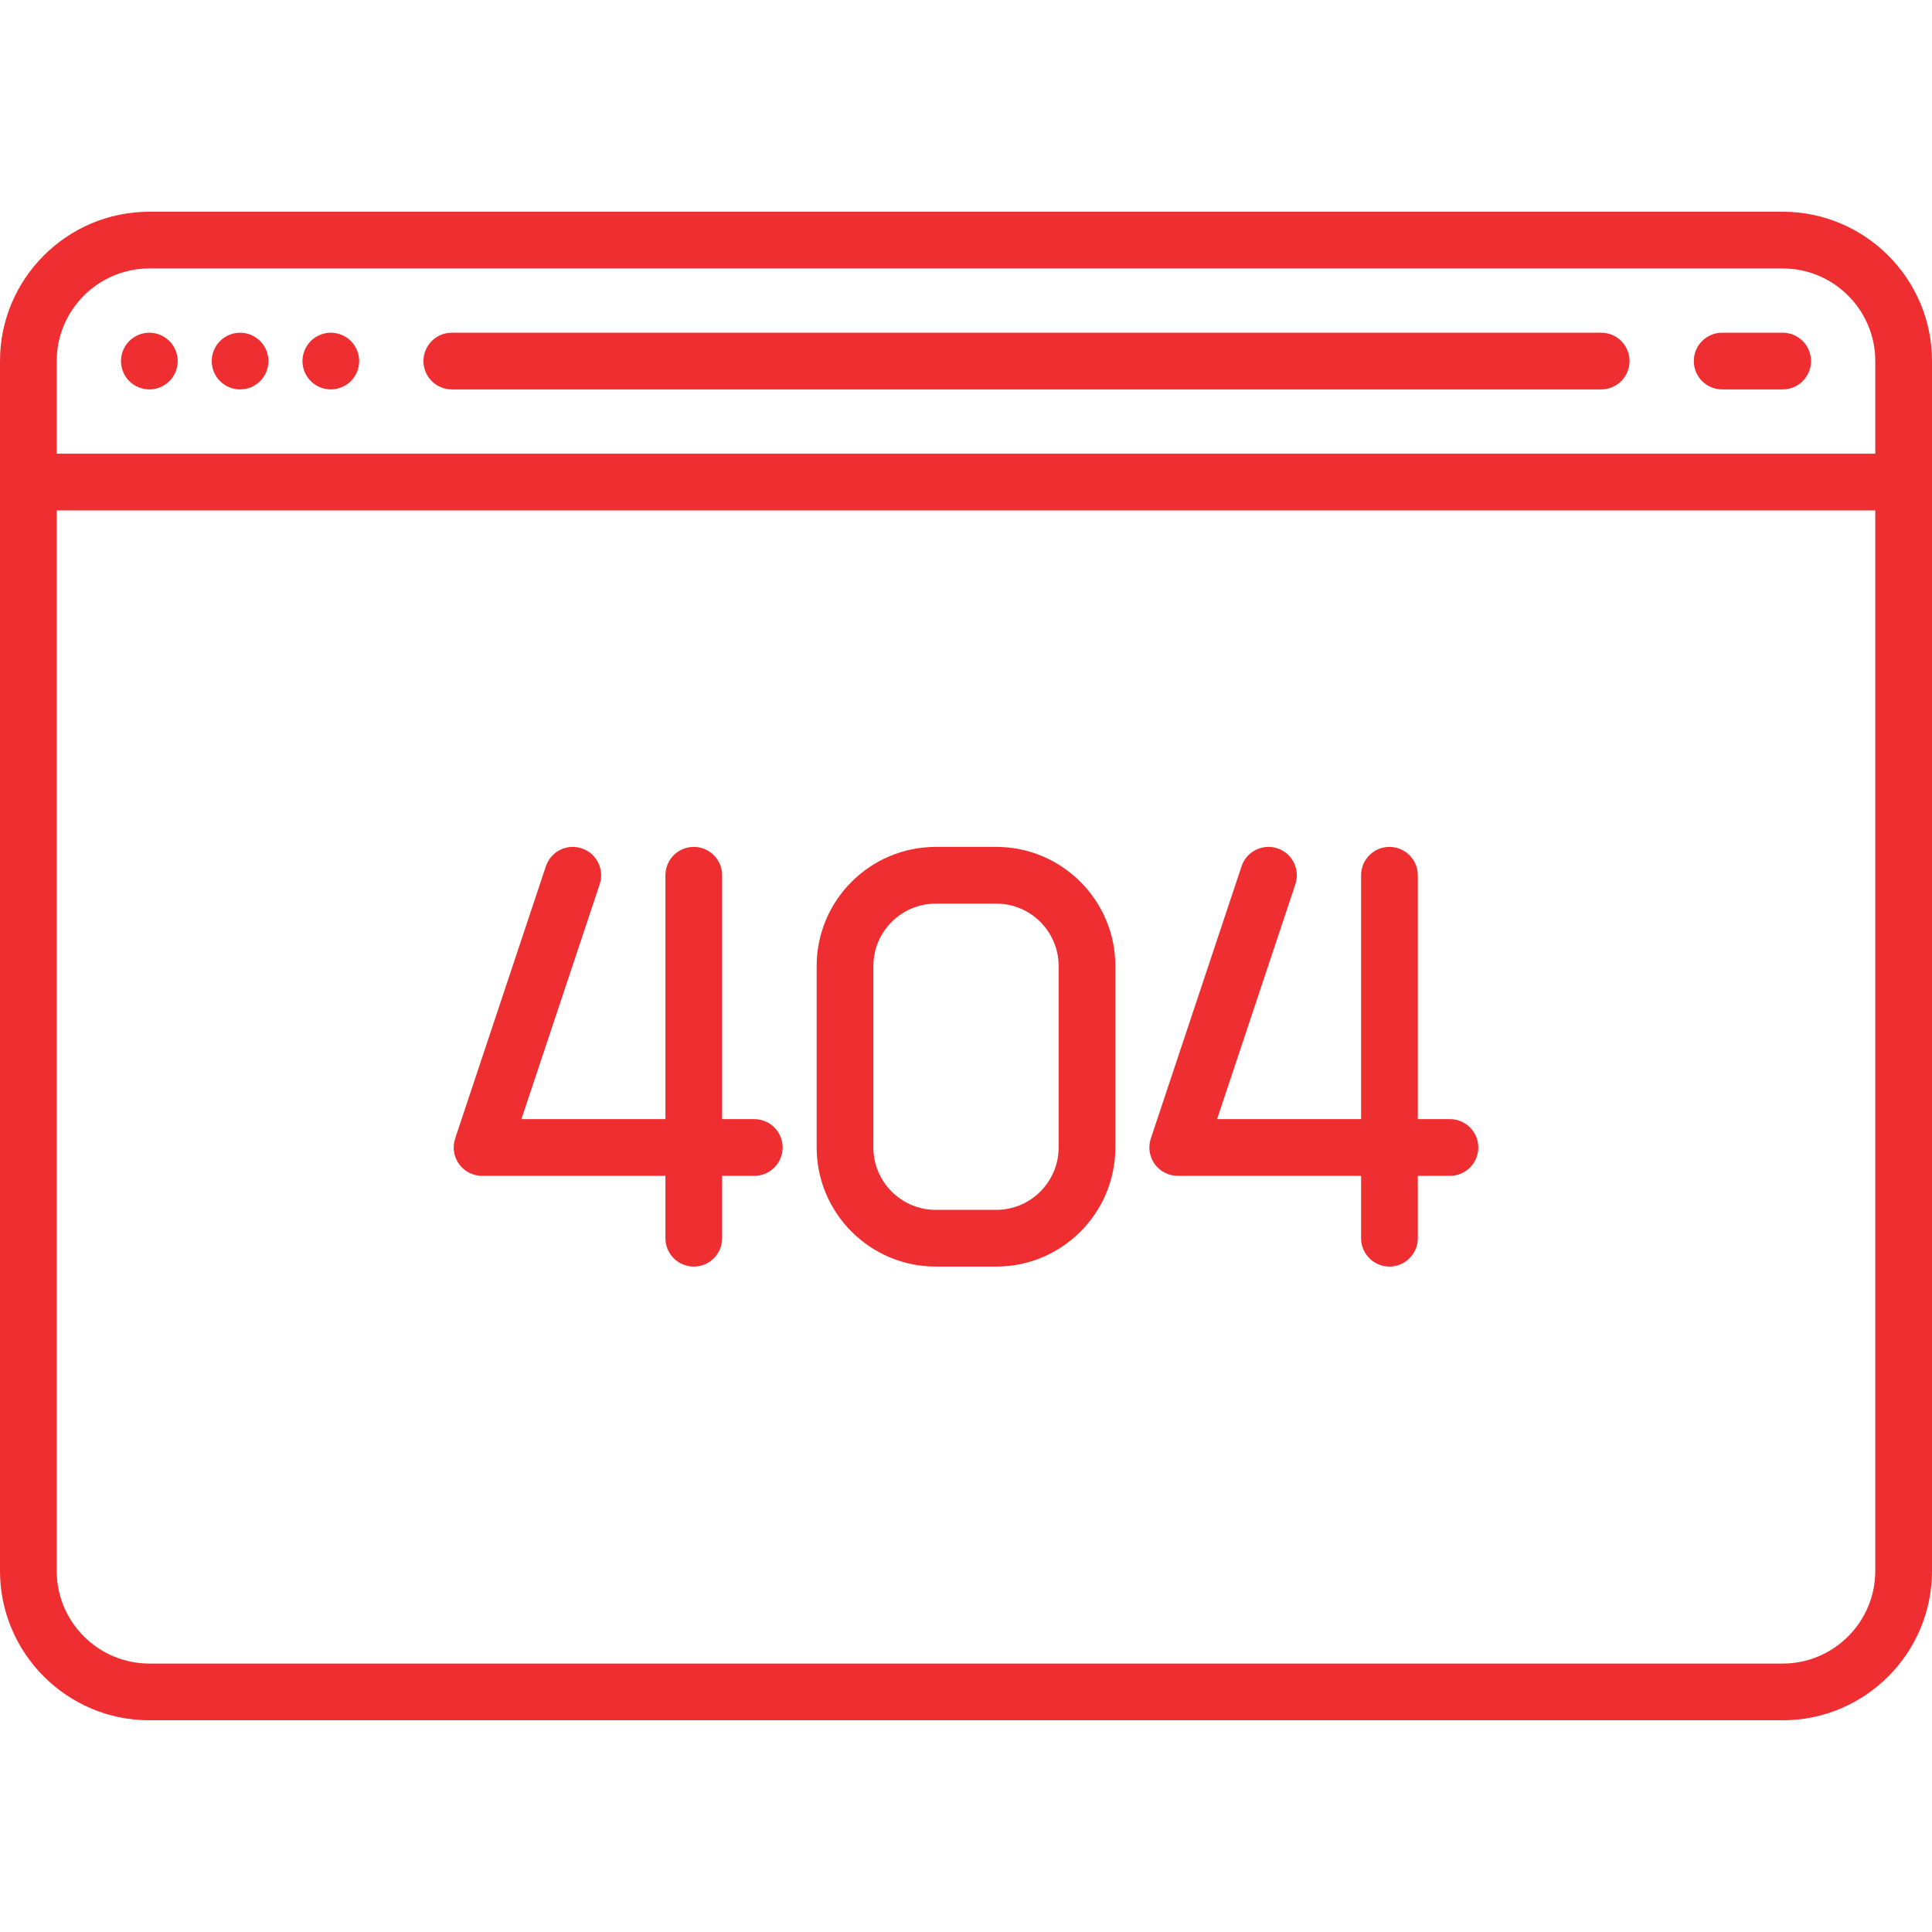
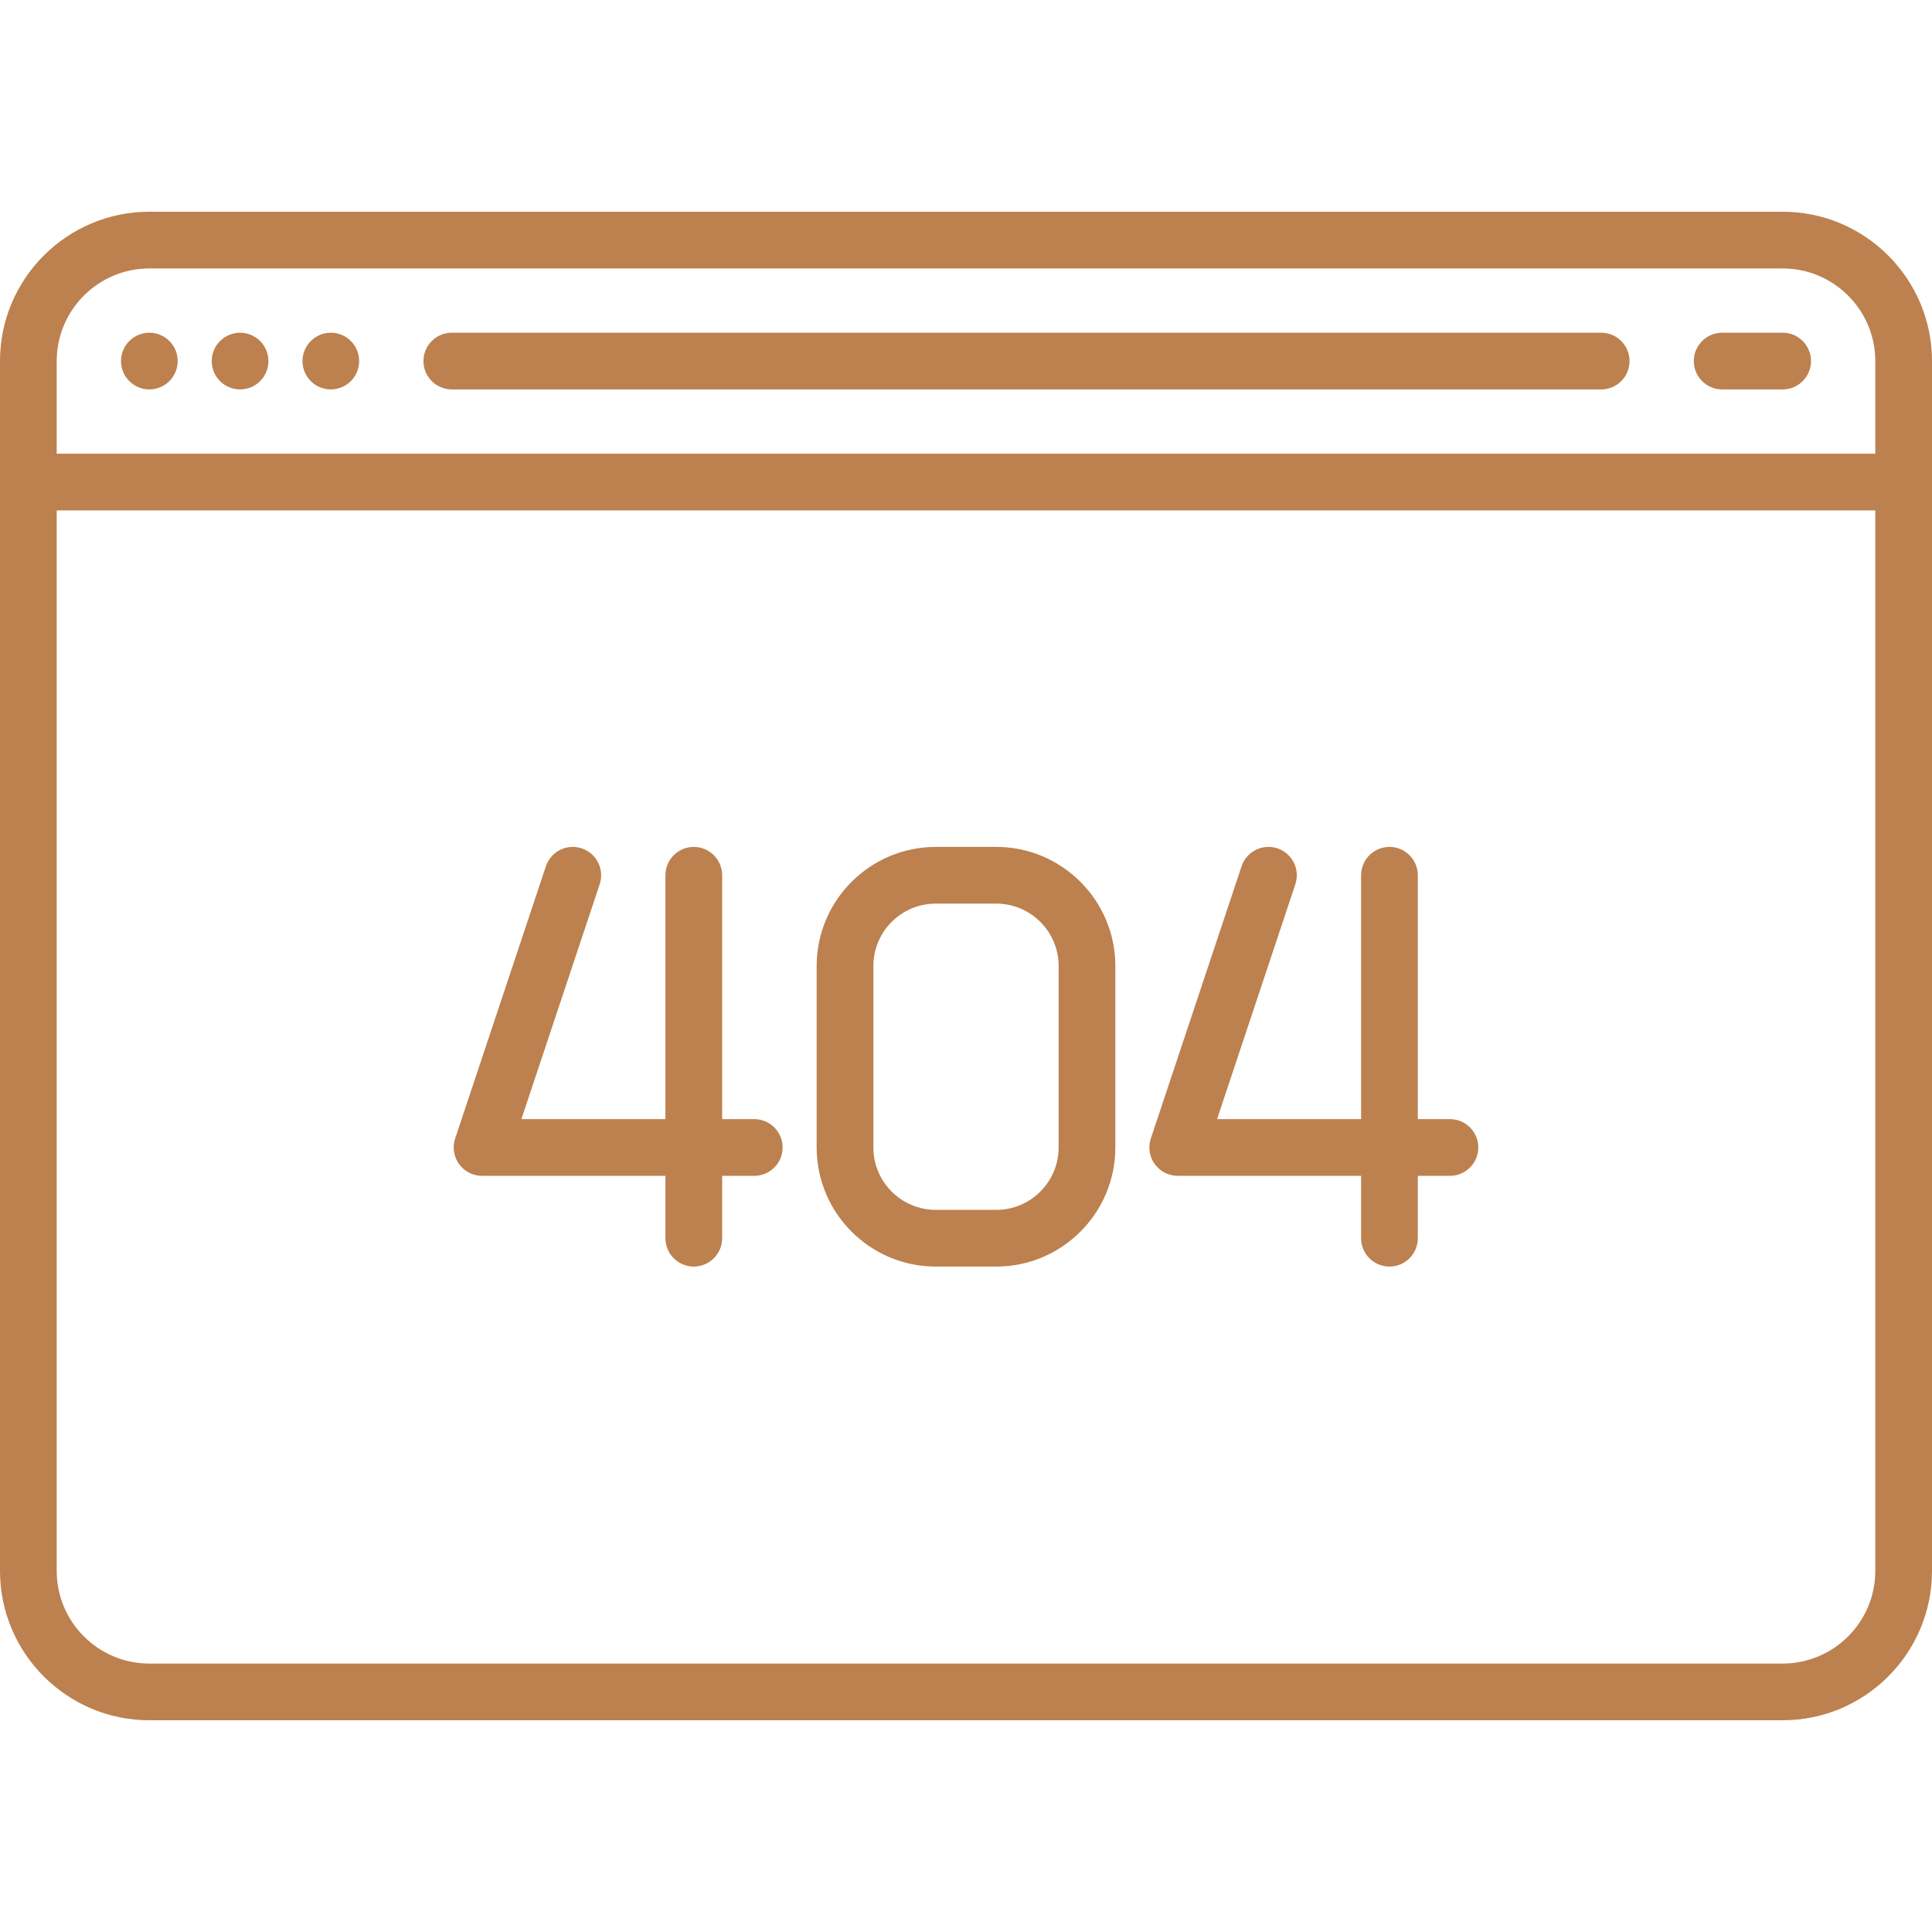
<svg xmlns="http://www.w3.org/2000/svg" version="1.1" id="Capa_1" x="0px" y="0px" viewBox="0 0 511 511" style="enable-background:new 0 0 511 511;" xml:space="preserve" width="512px" height="512px">
  <g>
-     <path d="M39.5,103c1.97,0,3.91-0.8,5.3-2.2c1.4-1.39,2.2-3.33,2.2-5.3c0-1.98-0.8-3.91-2.2-5.3c-1.39-1.4-3.33-2.2-5.3-2.2   c-1.97,0-3.91,0.8-5.3,2.2c-1.4,1.39-2.2,3.33-2.2,5.3s0.8,3.91,2.2,5.3C35.59,102.2,37.52,103,39.5,103z" fill="#EE2E31" />
-     <path d="M63.5,103c1.97,0,3.91-0.8,5.3-2.2c1.4-1.39,2.2-3.33,2.2-5.3s-0.8-3.91-2.2-5.3c-1.39-1.4-3.33-2.2-5.3-2.2   c-1.97,0-3.91,0.8-5.3,2.2c-1.4,1.39-2.2,3.33-2.2,5.3s0.8,3.91,2.2,5.3C59.59,102.2,61.53,103,63.5,103z" fill="#EE2E31" />
-     <path d="M87.5,103c1.97,0,3.91-0.8,5.3-2.2c1.4-1.39,2.2-3.33,2.2-5.3s-0.8-3.91-2.2-5.3c-1.39-1.4-3.33-2.2-5.3-2.2   c-1.97,0-3.91,0.8-5.3,2.2c-1.4,1.39-2.2,3.33-2.2,5.3s0.8,3.91,2.2,5.3C83.59,102.2,85.53,103,87.5,103z" fill="#EE2E31" />
-     <path d="M119.5,103h304c4.142,0,7.5-3.358,7.5-7.5s-3.358-7.5-7.5-7.5h-304c-4.142,0-7.5,3.358-7.5,7.5S115.358,103,119.5,103z" fill="#EE2E31" />
-     <path d="M455.5,103h16c4.142,0,7.5-3.358,7.5-7.5s-3.358-7.5-7.5-7.5h-16c-4.142,0-7.5,3.358-7.5,7.5S451.358,103,455.5,103z" fill="#EE2E31" />
-     <path d="M263.5,224h-16c-17.369,0-31.5,14.131-31.5,31.5v48c0,17.369,14.131,31.5,31.5,31.5h16c17.369,0,31.5-14.131,31.5-31.5v-48   C295,238.131,280.869,224,263.5,224z M280,303.5c0,9.098-7.402,16.5-16.5,16.5h-16c-9.098,0-16.5-7.402-16.5-16.5v-48   c0-9.098,7.402-16.5,16.5-16.5h16c9.098,0,16.5,7.402,16.5,16.5V303.5z" fill="#EE2E31" />
-     <path d="M199.5,296H191v-64.5c0-4.142-3.358-7.5-7.5-7.5s-7.5,3.358-7.5,7.5V296h-38.094l20.709-62.128   c1.31-3.929-0.814-8.177-4.744-9.487c-3.929-1.311-8.177,0.814-9.487,4.743l-24,72c-0.762,2.287-0.379,4.801,1.031,6.757   S125.089,311,127.5,311H176v16.5c0,4.142,3.358,7.5,7.5,7.5s7.5-3.358,7.5-7.5V311h8.5c4.142,0,7.5-3.358,7.5-7.5   S203.642,296,199.5,296z" fill="#EE2E31" />
-     <path d="M383.5,296H375v-64.5c0-4.142-3.358-7.5-7.5-7.5s-7.5,3.358-7.5,7.5V296h-38.094l20.709-62.128   c1.31-3.929-0.814-8.177-4.744-9.487c-3.929-1.311-8.177,0.814-9.487,4.743l-24,72c-0.762,2.287-0.379,4.801,1.031,6.757   S309.089,311,311.5,311H360v16.5c0,4.142,3.358,7.5,7.5,7.5s7.5-3.358,7.5-7.5V311h8.5c4.142,0,7.5-3.358,7.5-7.5   S387.642,296,383.5,296z" fill="#EE2E31" />
-     <path d="M471.5,56h-432C17.72,56,0,73.72,0,95.5v320C0,437.28,17.72,455,39.5,455h432c21.78,0,39.5-17.72,39.5-39.5v-320   C511,73.72,493.28,56,471.5,56z M39.5,71h432c13.509,0,24.5,10.991,24.5,24.5V120H15V95.5C15,81.991,25.991,71,39.5,71z M471.5,440   h-432C25.991,440,15,429.009,15,415.5V135h481v280.5C496,429.009,485.009,440,471.5,440z" fill="#EE2E31" />
+     <path d="M39.5,103c1.97,0,3.91-0.8,5.3-2.2c1.4-1.39,2.2-3.33,2.2-5.3c0-1.98-0.8-3.91-2.2-5.3c-1.39-1.4-3.33-2.2-5.3-2.2   c-1.97,0-3.91,0.8-5.3,2.2c-1.4,1.39-2.2,3.33-2.2,5.3s0.8,3.91,2.2,5.3C35.59,102.2,37.52,103,39.5,103z" fill="#bc814f" />
+     <path d="M63.5,103c1.97,0,3.91-0.8,5.3-2.2c1.4-1.39,2.2-3.33,2.2-5.3s-0.8-3.91-2.2-5.3c-1.39-1.4-3.33-2.2-5.3-2.2   c-1.97,0-3.91,0.8-5.3,2.2c-1.4,1.39-2.2,3.33-2.2,5.3s0.8,3.91,2.2,5.3C59.59,102.2,61.53,103,63.5,103z" fill="#bc814f" />
+     <path d="M87.5,103c1.97,0,3.91-0.8,5.3-2.2c1.4-1.39,2.2-3.33,2.2-5.3s-0.8-3.91-2.2-5.3c-1.39-1.4-3.33-2.2-5.3-2.2   c-1.97,0-3.91,0.8-5.3,2.2c-1.4,1.39-2.2,3.33-2.2,5.3s0.8,3.91,2.2,5.3C83.59,102.2,85.53,103,87.5,103z" fill="#bc814f" />
+     <path d="M119.5,103h304c4.142,0,7.5-3.358,7.5-7.5s-3.358-7.5-7.5-7.5h-304c-4.142,0-7.5,3.358-7.5,7.5S115.358,103,119.5,103z" fill="#bc814f" />
+     <path d="M455.5,103h16c4.142,0,7.5-3.358,7.5-7.5s-3.358-7.5-7.5-7.5h-16c-4.142,0-7.5,3.358-7.5,7.5S451.358,103,455.5,103z" fill="#bc814f" />
+     <path d="M263.5,224h-16c-17.369,0-31.5,14.131-31.5,31.5v48c0,17.369,14.131,31.5,31.5,31.5h16c17.369,0,31.5-14.131,31.5-31.5v-48   C295,238.131,280.869,224,263.5,224z M280,303.5c0,9.098-7.402,16.5-16.5,16.5h-16c-9.098,0-16.5-7.402-16.5-16.5v-48   c0-9.098,7.402-16.5,16.5-16.5h16c9.098,0,16.5,7.402,16.5,16.5V303.5z" fill="#bc814f" />
+     <path d="M199.5,296H191v-64.5c0-4.142-3.358-7.5-7.5-7.5s-7.5,3.358-7.5,7.5V296h-38.094l20.709-62.128   c1.31-3.929-0.814-8.177-4.744-9.487c-3.929-1.311-8.177,0.814-9.487,4.743l-24,72c-0.762,2.287-0.379,4.801,1.031,6.757   S125.089,311,127.5,311H176v16.5c0,4.142,3.358,7.5,7.5,7.5s7.5-3.358,7.5-7.5V311h8.5c4.142,0,7.5-3.358,7.5-7.5   S203.642,296,199.5,296z" fill="#bc814f" />
+     <path d="M383.5,296H375v-64.5c0-4.142-3.358-7.5-7.5-7.5s-7.5,3.358-7.5,7.5V296h-38.094l20.709-62.128   c1.31-3.929-0.814-8.177-4.744-9.487c-3.929-1.311-8.177,0.814-9.487,4.743l-24,72c-0.762,2.287-0.379,4.801,1.031,6.757   S309.089,311,311.5,311H360v16.5c0,4.142,3.358,7.5,7.5,7.5s7.5-3.358,7.5-7.5V311h8.5c4.142,0,7.5-3.358,7.5-7.5   S387.642,296,383.5,296z" fill="#bc814f" />
+     <path d="M471.5,56h-432C17.72,56,0,73.72,0,95.5v320C0,437.28,17.72,455,39.5,455h432c21.78,0,39.5-17.72,39.5-39.5v-320   C511,73.72,493.28,56,471.5,56z M39.5,71h432c13.509,0,24.5,10.991,24.5,24.5V120H15V95.5C15,81.991,25.991,71,39.5,71z M471.5,440   h-432C25.991,440,15,429.009,15,415.5V135h481v280.5C496,429.009,485.009,440,471.5,440z" fill="#bc814f" />
  </g>
  <g>
</g>
  <g>
</g>
  <g>
</g>
  <g>
</g>
  <g>
</g>
  <g>
</g>
  <g>
</g>
  <g>
</g>
  <g>
</g>
  <g>
</g>
  <g>
</g>
  <g>
</g>
  <g>
</g>
  <g>
</g>
  <g>
</g>
</svg>
